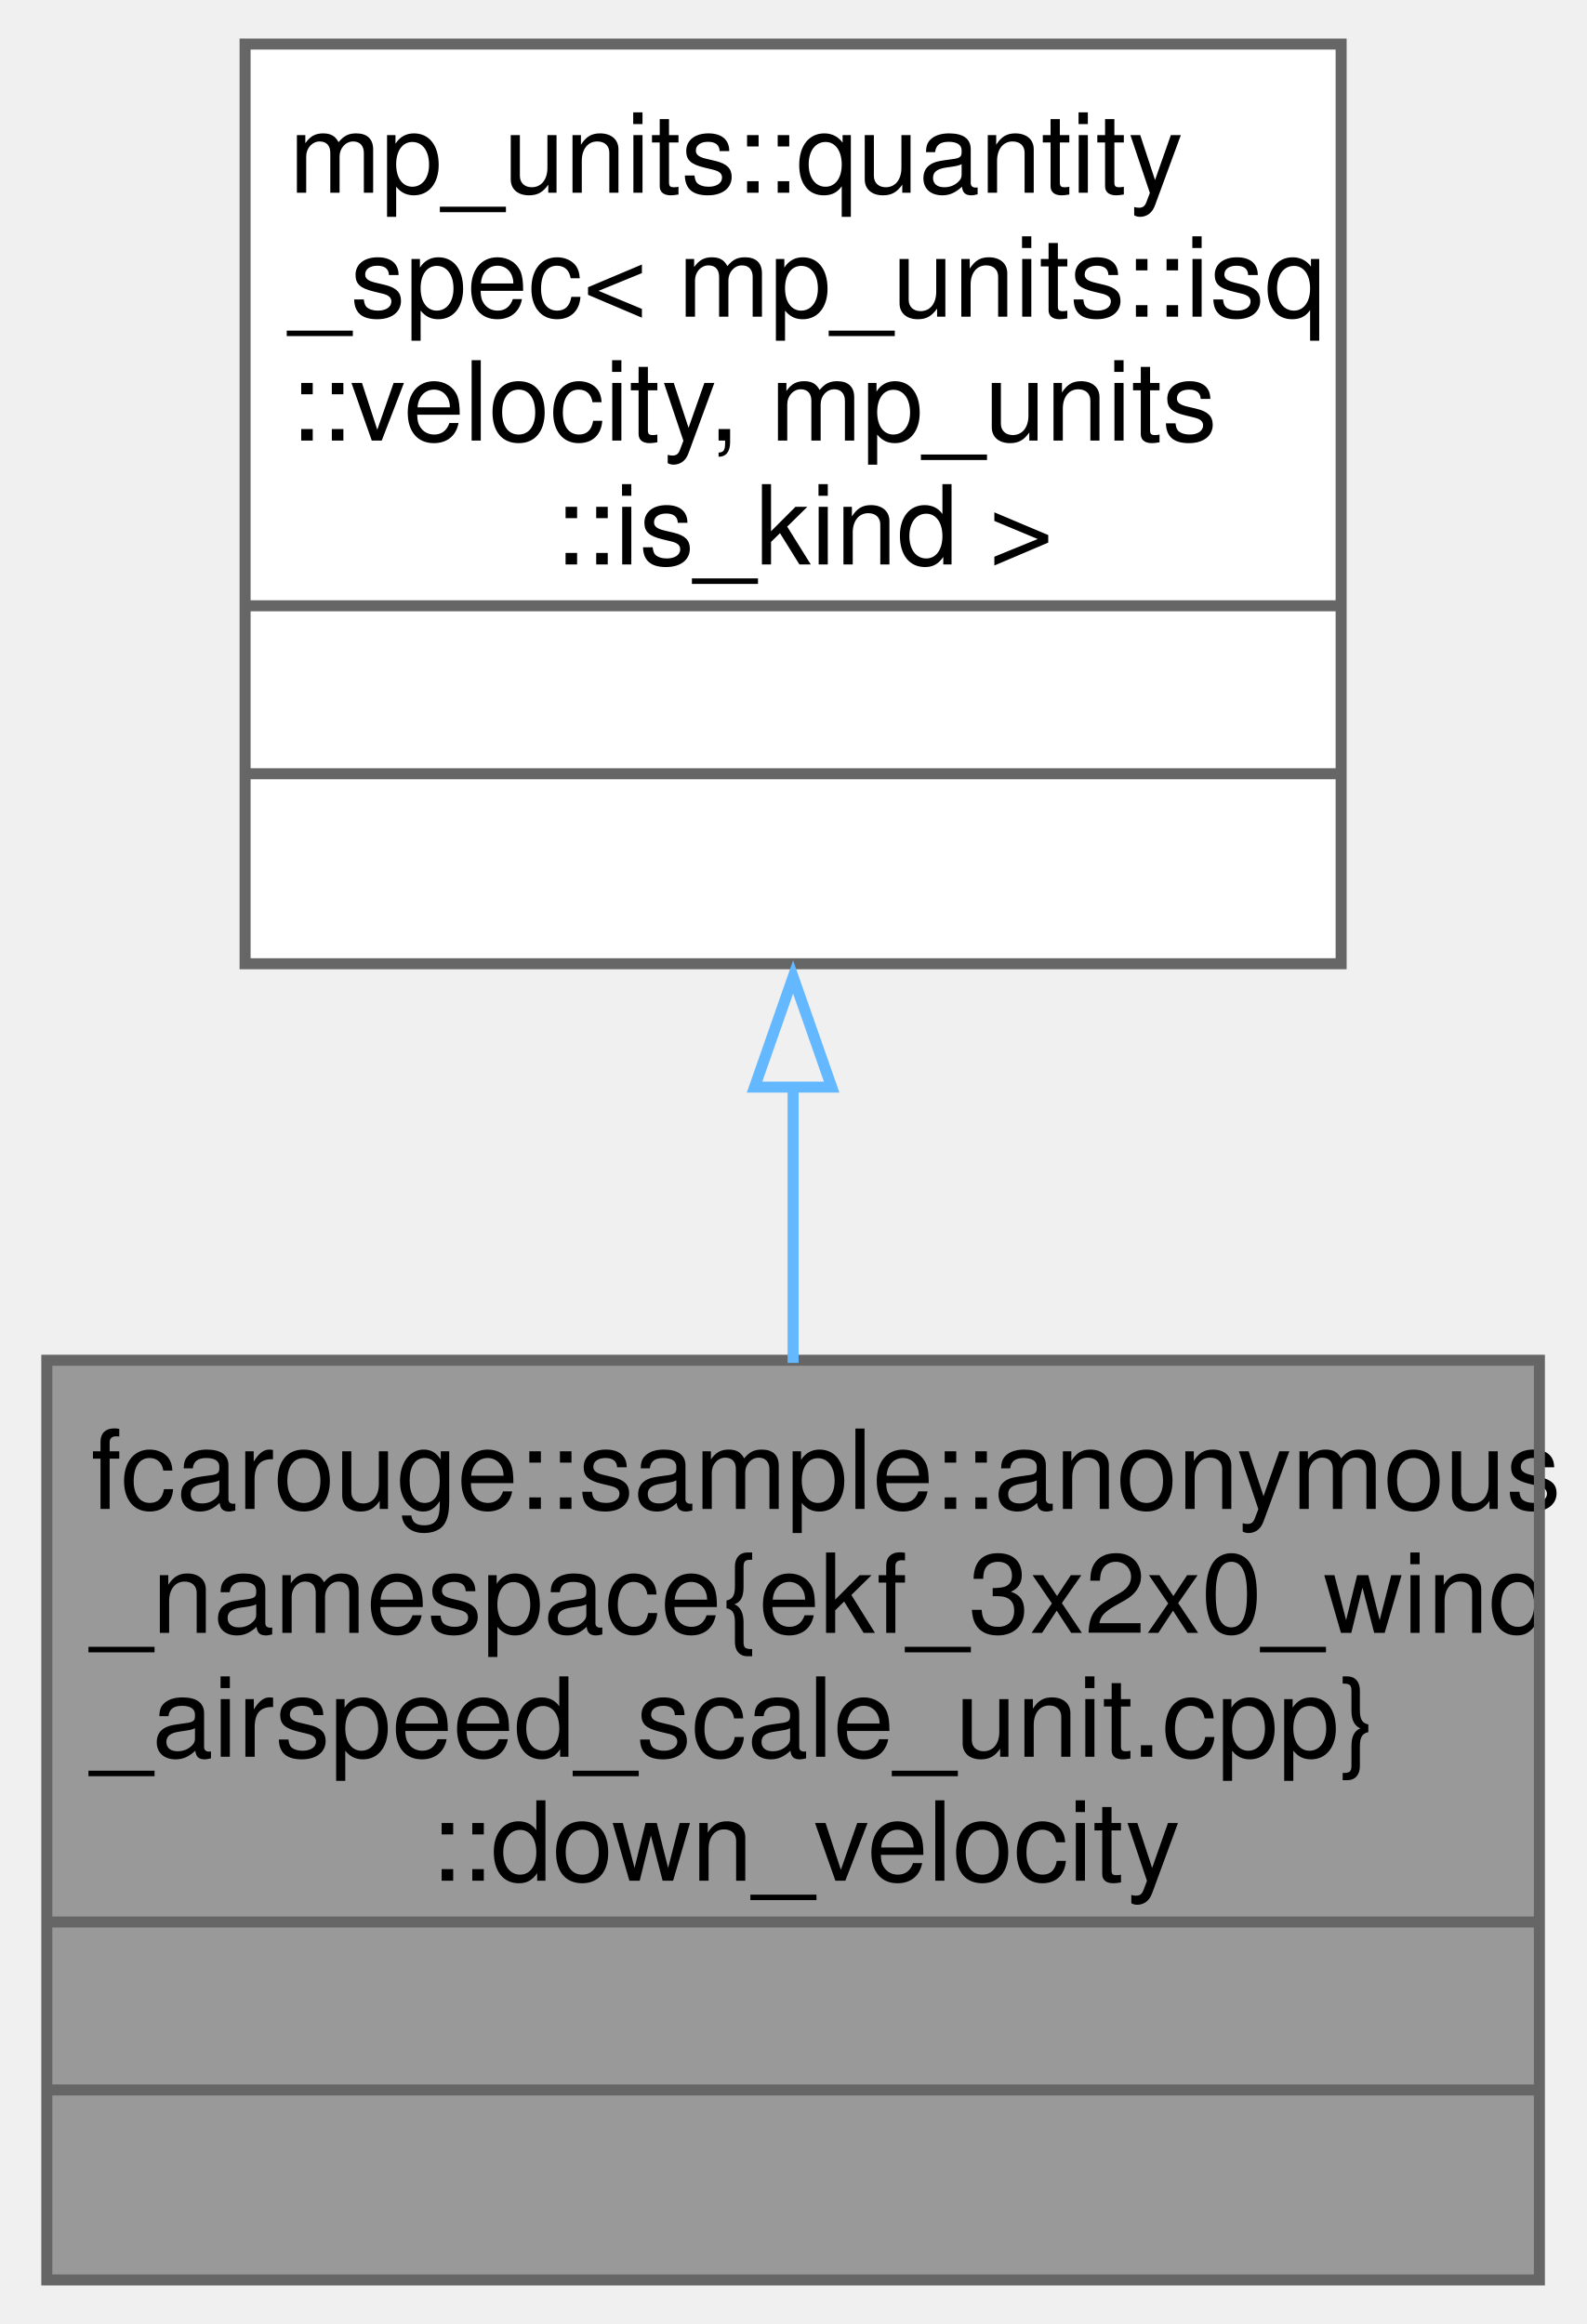
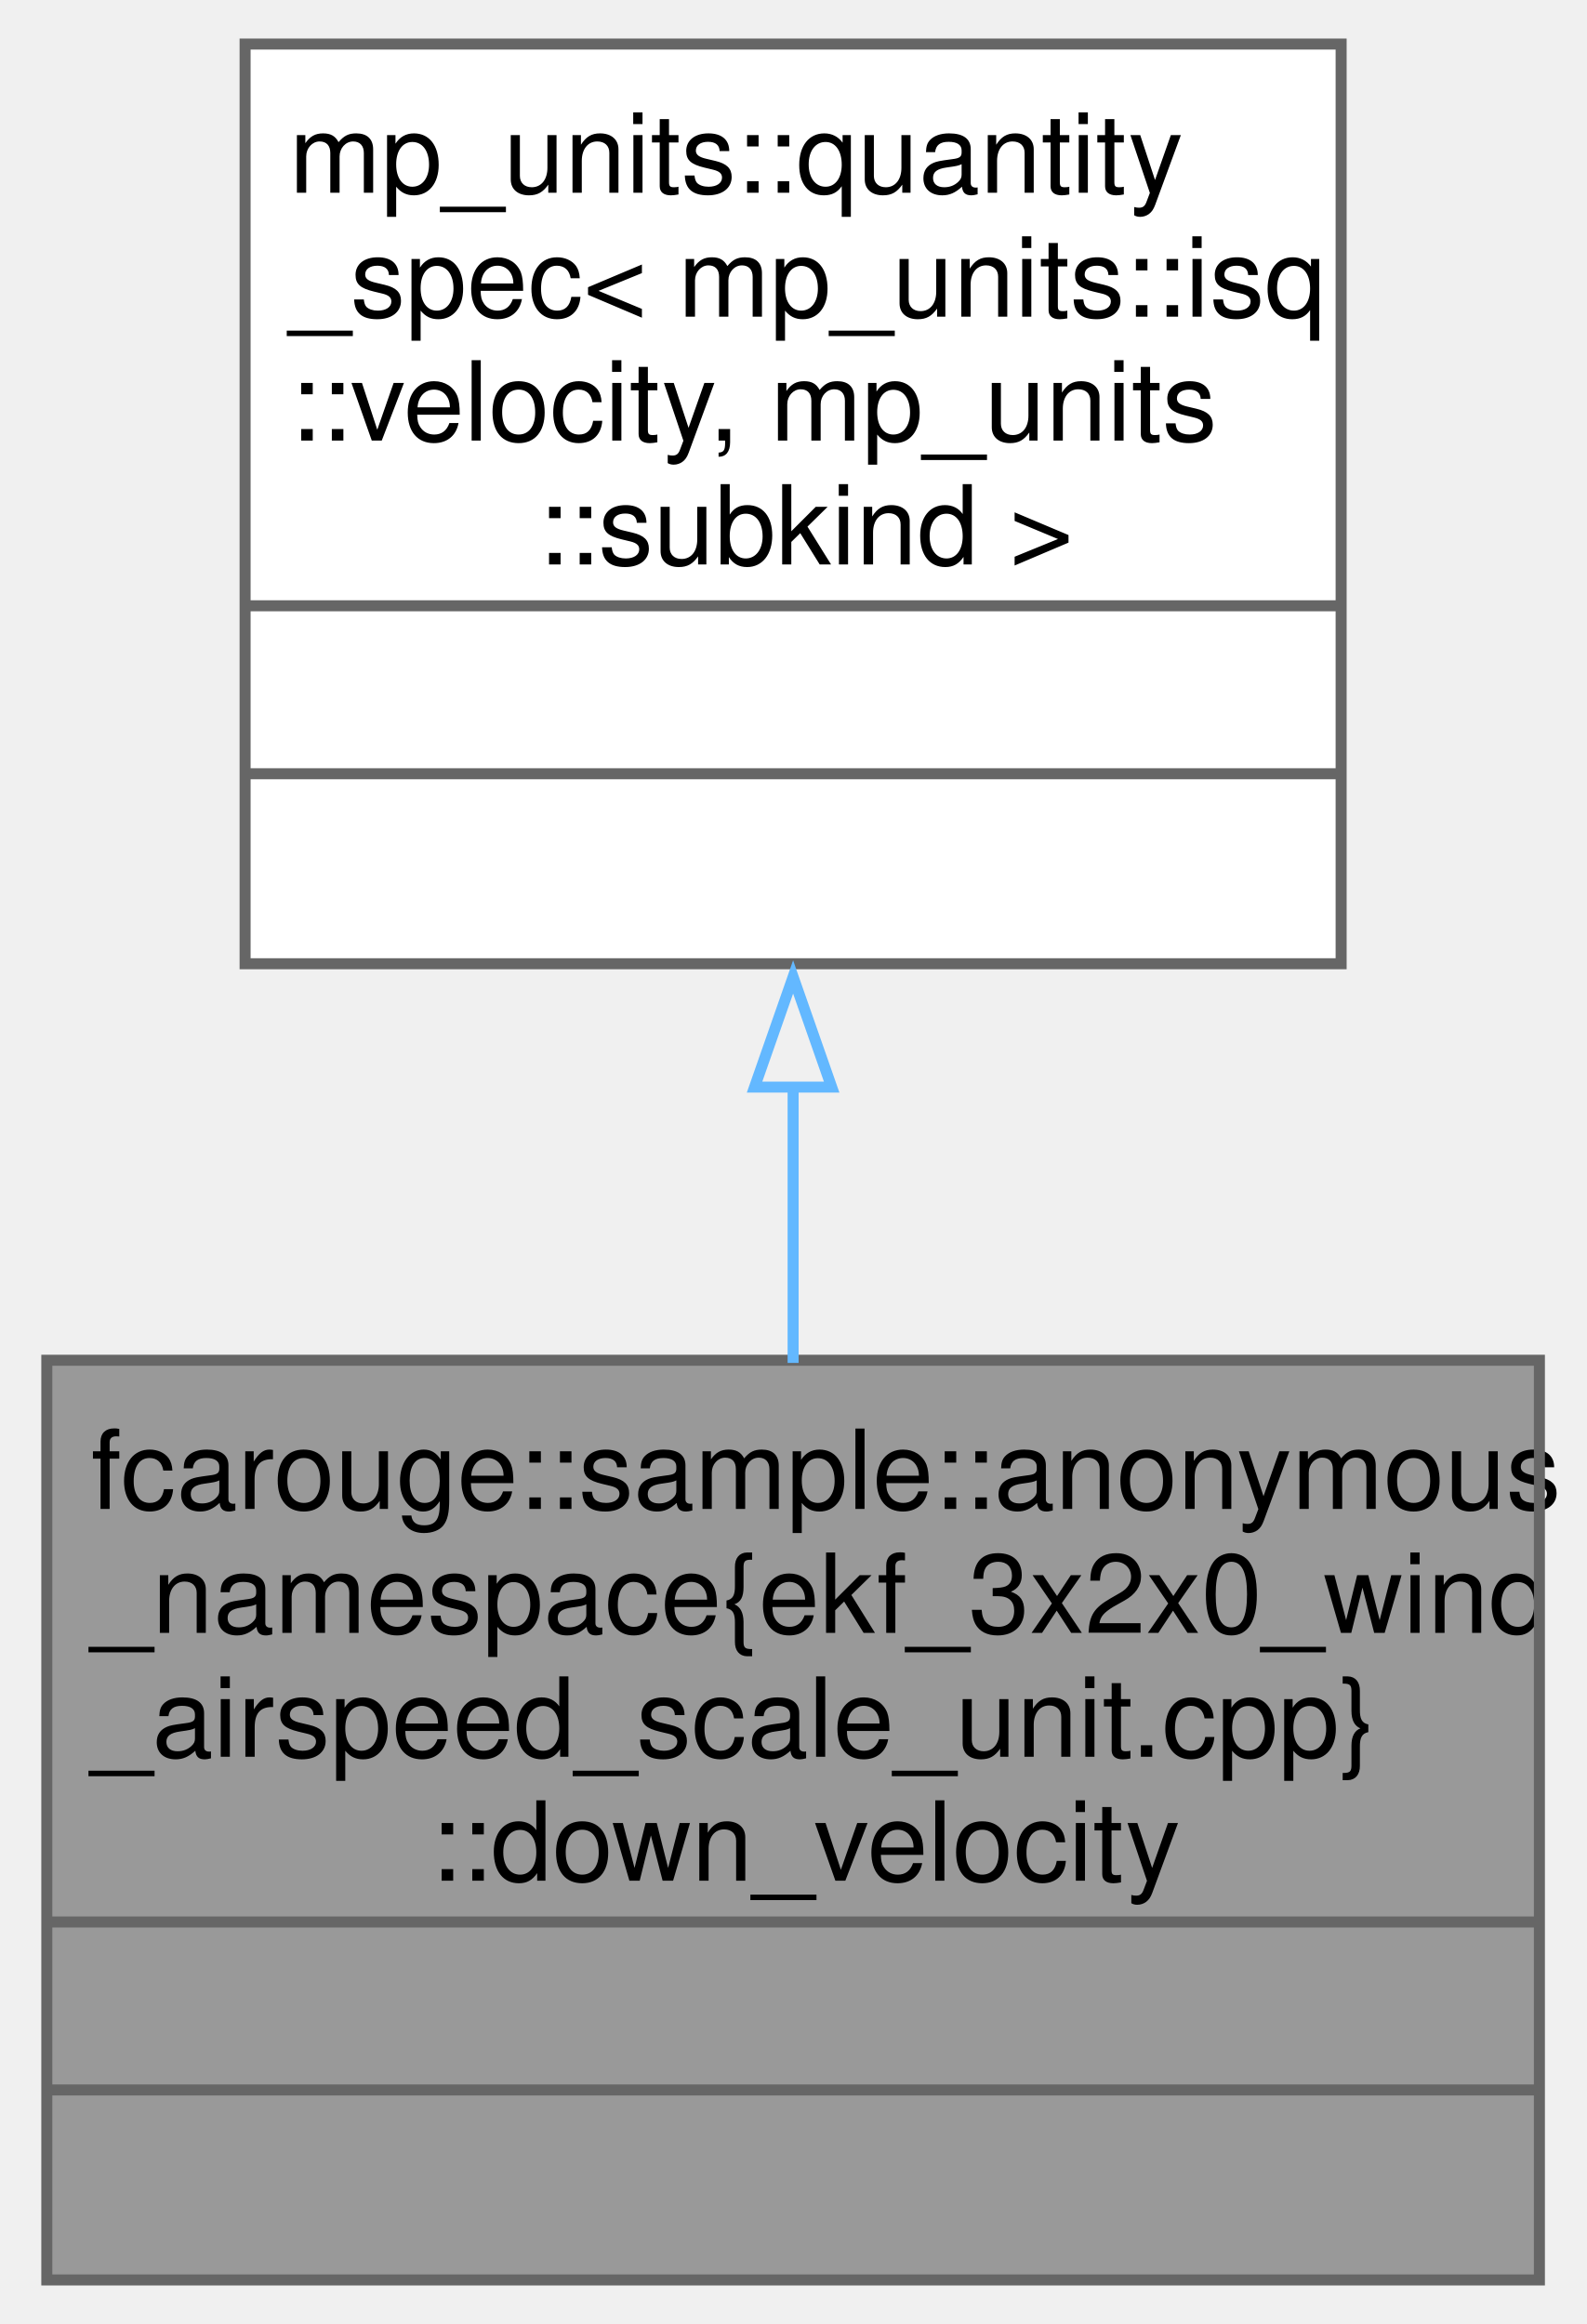
<svg xmlns="http://www.w3.org/2000/svg" xmlns:xlink="http://www.w3.org/1999/xlink" width="144pt" height="211pt" viewBox="0.00 0.00 143.50 211.00">
  <g id="graph0" class="graph" transform="scale(1 1) rotate(0) translate(4 207)">
    <g id="Node000001" class="node">
      <g id="a_Node000001">
        <a xlink:title=" ">
          <polygon fill="#999999" stroke="none" points="135.5,-83.5 0,-83.5 0,0 135.5,0 135.5,-83.5" />
          <text text-anchor="start" x="4" y="-70" font-family="Helvetica,sans-Serif" font-size="10.00">fcarouge::sample::anonymous</text>
          <text text-anchor="start" x="4" y="-58.75" font-family="Helvetica,sans-Serif" font-size="10.00">_namespace{ekf_3x2x0_wind</text>
          <text text-anchor="start" x="4" y="-47.5" font-family="Helvetica,sans-Serif" font-size="10.00">_airspeed_scale_unit.cpp}</text>
          <text text-anchor="start" x="34.75" y="-36.25" font-family="Helvetica,sans-Serif" font-size="10.00">::down_velocity</text>
          <text text-anchor="start" x="66.25" y="-21" font-family="Helvetica,sans-Serif" font-size="10.00"> </text>
          <text text-anchor="start" x="66.25" y="-5.75" font-family="Helvetica,sans-Serif" font-size="10.00"> </text>
          <polygon fill="#666666" stroke="#666666" points="0,-32.5 0,-32.5 135.5,-32.5 135.5,-32.5 0,-32.5" />
          <polygon fill="#666666" stroke="#666666" points="0,-17.25 0,-17.25 135.5,-17.25 135.5,-17.25 0,-17.25" />
          <polygon fill="none" stroke="#666666" points="0,0 0,-83.5 135.5,-83.5 135.5,0 0,0" />
        </a>
      </g>
    </g>
    <g id="Node000002" class="node">
      <g id="a_Node000002">
        <a xlink:title=" ">
          <polygon fill="white" stroke="none" points="117.5,-203 18,-203 18,-119.5 117.5,-119.5 117.5,-203" />
          <text text-anchor="start" x="22" y="-189.5" font-family="Helvetica,sans-Serif" font-size="10.00">mp_units::quantity</text>
          <text text-anchor="start" x="22" y="-178.25" font-family="Helvetica,sans-Serif" font-size="10.00">_spec&lt; mp_units::isq</text>
          <text text-anchor="start" x="22" y="-167" font-family="Helvetica,sans-Serif" font-size="10.00">::velocity, mp_units</text>
-           <text text-anchor="start" x="46" y="-155.75" font-family="Helvetica,sans-Serif" font-size="10.00">::is_kind &gt;</text>
+           <text text-anchor="start" x="44.5" y="-155.75" font-family="Helvetica,sans-Serif" font-size="10.00">::subkind &gt;</text>
          <text text-anchor="start" x="66.25" y="-140.5" font-family="Helvetica,sans-Serif" font-size="10.00"> </text>
          <text text-anchor="start" x="66.25" y="-125.25" font-family="Helvetica,sans-Serif" font-size="10.00"> </text>
          <polygon fill="#666666" stroke="#666666" points="18,-152 18,-152 117.5,-152 117.5,-152 18,-152" />
          <polygon fill="#666666" stroke="#666666" points="18,-136.75 18,-136.75 117.5,-136.75 117.5,-136.75 18,-136.75" />
          <polygon fill="none" stroke="#666666" points="18,-119.5 18,-203 117.5,-203 117.5,-119.5 18,-119.5" />
        </a>
      </g>
    </g>
    <g id="edge1_Node000001_Node000002" class="edge">
      <g id="a_edge1_Node000001_Node000002">
        <a xlink:title=" ">
          <path fill="none" stroke="#63b8ff" d="M67.75,-108.48C67.75,-100.03 67.75,-91.39 67.75,-83.26" />
          <polygon fill="none" stroke="#63b8ff" points="64.25,-108.3 67.75,-118.3 71.25,-108.3 64.25,-108.3" />
        </a>
      </g>
    </g>
  </g>
</svg>
